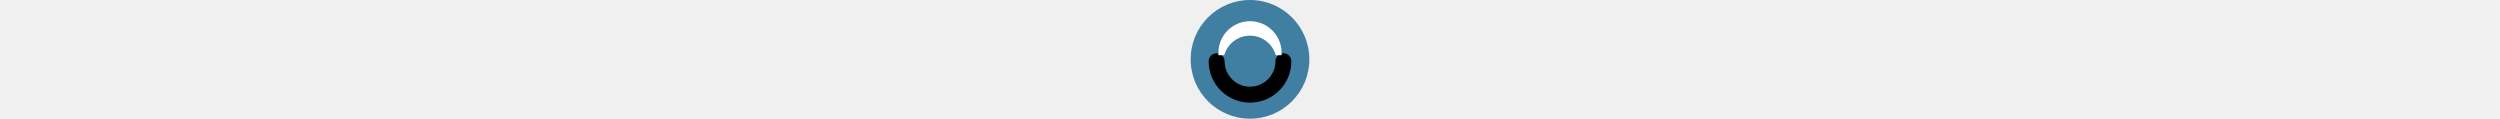
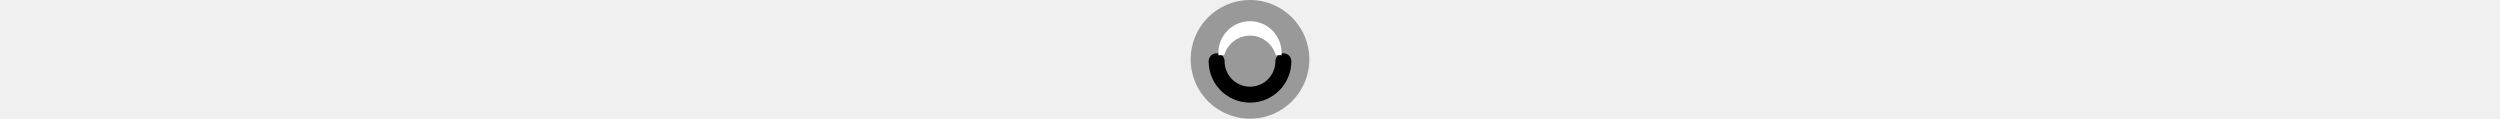
<svg xmlns="http://www.w3.org/2000/svg" version="1.1" id="Layer_1" x="0px" y="0px" width="1567.25px" height="74.402px" viewBox="0 0 1567.25 74.402" enable-background="new 0 0 1567.25 74.402" xml:space="preserve">
-   <path fill="#407fa2" d="M820.826,37.201c0,20.543-16.654,37.201-37.199,37.201c-20.546,0-37.199-16.658-37.199-37.201  S763.081,0,783.627,0C804.172,0,820.826,16.658,820.826,37.201" />
+   <path fill="#999999" d="M820.826,37.201c0,20.543-16.654,37.201-37.199,37.201c-20.546,0-37.199-16.658-37.199-37.201  S763.081,0,783.627,0C804.172,0,820.826,16.658,820.826,37.201" />
  <path fill="none" stroke="#000000" stroke-width="10" stroke-linecap="round" stroke-miterlimit="10" d="M804.555,38.414  c0,11.557-9.369,20.928-20.928,20.928c-11.558,0-20.929-9.371-20.929-20.928" />
  <path fill="#FFFFFF" d="M783.627,20.85c7.986,0,14.762,5.123,17.265,12.255h1.048c0-10.112-8.198-18.313-18.312-18.313  c-10.115,0-18.313,8.201-18.313,18.313h1.047C768.865,25.973,775.64,20.85,783.627,20.85" />
  <path fill="none" stroke="#FFFFFF" stroke-width="3" stroke-miterlimit="10" d="M783.627,20.85c7.986,0,14.762,5.123,17.265,12.255  h1.048c0-10.112-8.198-18.313-18.312-18.313c-10.115,0-18.313,8.201-18.313,18.313h1.047C768.865,25.973,775.64,20.85,783.627,20.85  z" />
</svg>
